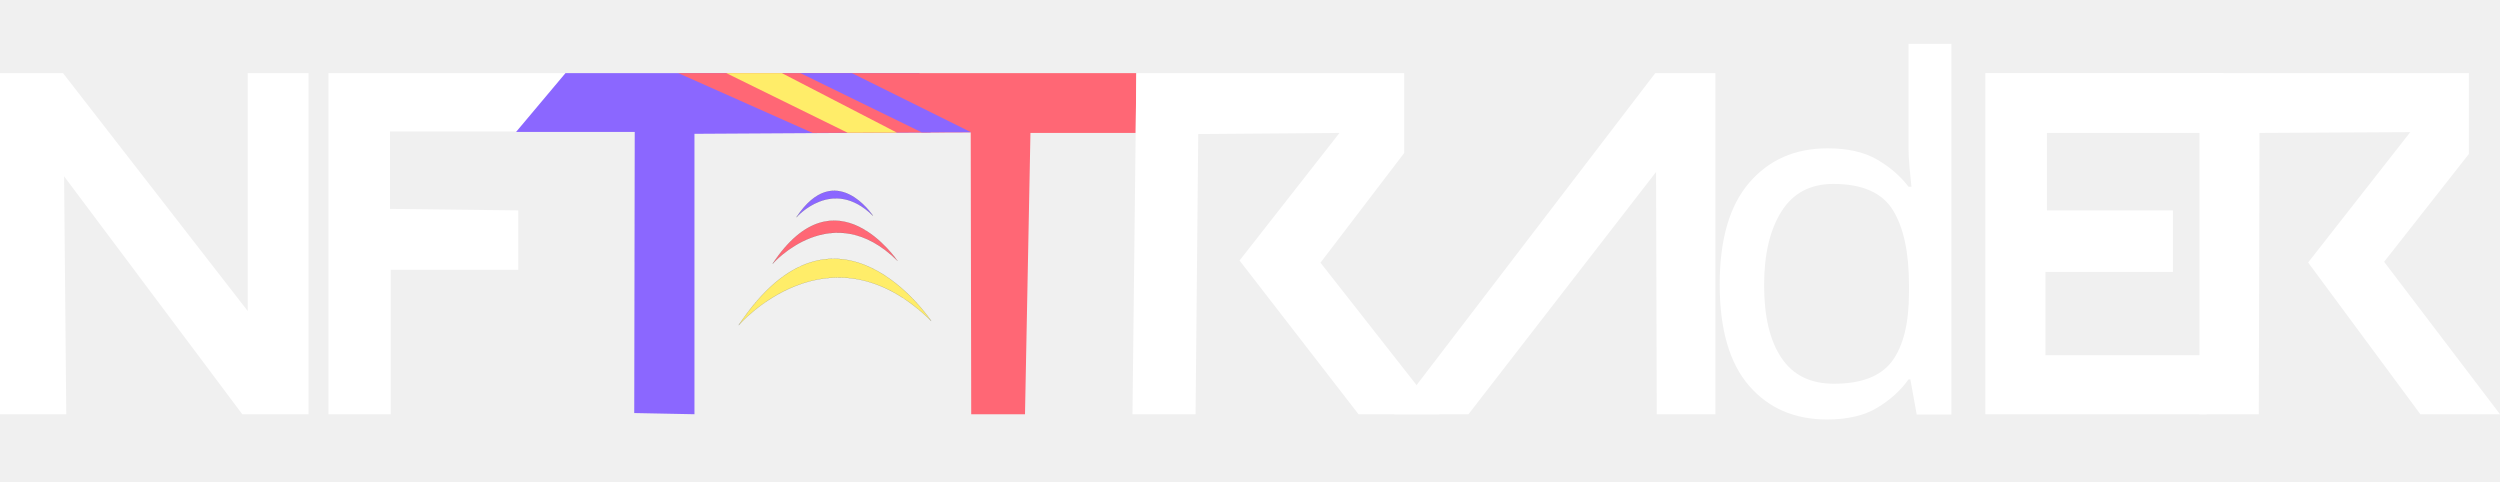
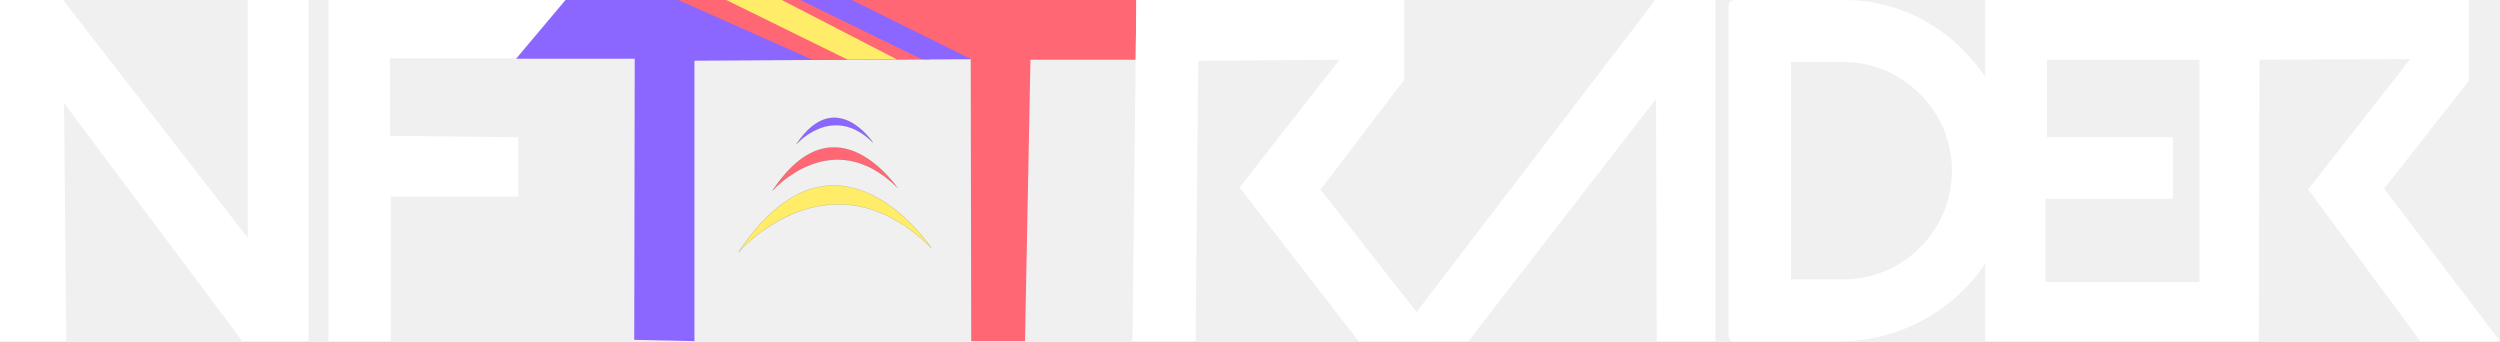
- <svg xmlns="http://www.w3.org/2000/svg" viewBox="0 0 252.39 48.59">
+ <svg xmlns="http://www.w3.org/2000/svg" viewBox="0 0 252.39 34.46">
  <defs>
-     <style>.cls-1,.cls-4{fill:#fff;}.cls-2,.cls-7{fill:#8b67ff;}.cls-3,.cls-6{fill:#ff6775;}.cls-4{font-size:49.23px;font-family:VALORANT-Regular, VALORANT;}.cls-5,.cls-8{fill:#ffed69;}.cls-5,.cls-6,.cls-7{stroke:#1d1d1b;stroke-miterlimit:10;stroke-width:0.01px;}</style>
+     <style>.cls-1{fill:#fff;}.cls-2,.cls-6{fill:#8b67ff;}.cls-3,.cls-5{fill:#ff6775;}.cls-4,.cls-7{fill:#ffed69;}.cls-4,.cls-5,.cls-6{stroke:#1d1d1b;stroke-miterlimit:10;stroke-width:0.01px;}</style>
  </defs>
  <g id="Capa_2" data-name="Capa 2">
    <g id="Capa_2-2" data-name="Capa 2">
-       <polyline class="cls-1" points="0 41.82 0 7.38 6.36 7.38 25.01 31.4 25.01 7.38 31.15 7.38 31.15 41.82 24.46 41.82 6.47 17.8 6.69 41.82 0.55 41.82" />
+       <polyline class="cls-1" points="0 34.44 0 0 6.36 0 25.01 24.02 25.01 0 31.15 0 31.15 34.44 24.46 34.44 6.47 10.42 6.69 34.44 0.55 34.44" />
    </g>
    <g id="Capa_3" data-name="Capa 3">
-       <polygon class="cls-1" points="33.16 7.38 33.16 41.82 39.45 41.82 39.45 27.24 52.32 27.24 52.32 21.24 39.37 21.09 39.37 13.27 52.32 13.27 57.22 7.38 33.16 7.38" />
+       <polygon class="cls-1" points="33.16 0 33.16 34.44 39.45 34.44 39.45 19.85 52.32 19.85 52.32 13.86 39.37 13.71 39.37 5.89 52.32 5.89 57.22 0 33.16 0" />
    </g>
    <g id="Capa_4" data-name="Capa 4">
-       <polygon class="cls-2" points="52.1 13.32 64.08 13.32 64.03 41.7 70.11 41.82 70.11 13.51 93.95 13.37 92.82 7.38 57.09 7.38 52.1 13.32" />
+       <polygon class="cls-2" points="52.1 5.93 64.08 5.93 64.03 34.31 70.11 34.44 70.11 6.13 93.95 5.98 92.82 0 57.09 0 52.1 5.93" />
    </g>
    <g id="Capa_5" data-name="Capa 5">
-       <polygon class="cls-3" points="82.04 13.42 68.47 7.38 88.18 7.38 114.72 7.38 114.66 13.42 104.03 13.42 103.48 41.82 98.05 41.82 98 13.36 82.04 13.42" />
+       <polygon class="cls-3" points="82.04 6.03 68.47 0 88.18 0 114.72 0 114.66 6.03 104.03 6.03 103.48 34.44 98.05 34.44 98 5.98 82.04 6.03" />
    </g>
    <g id="Capa_6" data-name="Capa 6">
-       <polygon class="cls-1" points="114.33 41.82 114.72 7.38 141.76 7.38 141.76 15.45 133.31 26.52 145.32 41.82 137.15 41.82 125.14 26.3 135.23 13.42 120.97 13.53 120.7 41.82 114.33 41.82" />
+       <polygon class="cls-1" points="114.33 34.44 114.72 0 141.76 0 141.76 8.06 133.31 19.14 145.32 34.44 137.15 34.44 125.14 18.92 135.23 6.03 120.97 6.14 120.7 34.44 114.33 34.44" />
    </g>
    <g id="Capa_7" data-name="Capa 7">
-       <polygon class="cls-1" points="140.76 41.82 167.11 7.38 173.18 7.38 173.18 41.82 167.26 41.82 167.19 17.36 148.25 41.82 140.76 41.82" />
+       <polygon class="cls-1" points="140.76 34.44 167.11 0 173.18 0 173.18 34.44 167.26 34.44 167.19 9.98 148.25 34.44 140.76 34.44" />
    </g>
    <g id="Capa_8" data-name="Capa 8">
-       <text class="cls-4" transform="translate(170.91 41.85)">d</text>
+       <path class="cls-1" d="M174.51.59a.61.61,0,0,1,.17-.42A.57.57,0,0,1,175.1,0h11a16.58,16.58,0,0,1,6.64,1.33A17.28,17.28,0,0,1,198.14,5a18,18,0,0,1,3.72,5.36,16.32,16.32,0,0,1,1.45,6.58A15.76,15.76,0,0,1,202,23.73a17.72,17.72,0,0,1-9.45,9.35,17.28,17.28,0,0,1-6.87,1.38H175.1a.54.54,0,0,1-.42-.17.57.57,0,0,1-.17-.42Zm6.3,27.62h5.27a10.7,10.7,0,0,0,4.26-.86A11,11,0,0,0,193.83,25a11.28,11.28,0,0,0,2.37-3.5,11,11,0,0,0,0-8.52,11.24,11.24,0,0,0-5.86-5.86,10.7,10.7,0,0,0-4.26-.86h-5.27Z" />
    </g>
    <g id="Capa_9" data-name="Capa 9">
-       <polygon class="cls-1" points="200.43 7.38 200.43 41.82 222.8 41.82 222.8 35.86 206.5 35.86 206.5 27.45 219.37 27.45 219.37 21.24 206.65 21.24 206.65 13.42 224.49 13.42 224.49 7.38 200.43 7.38" />
+       <polygon class="cls-1" points="200.43 0 200.43 34.44 222.8 34.44 222.8 28.48 206.5 28.48 206.5 20.07 219.37 20.07 219.37 13.86 206.65 13.86 206.65 6.03 224.49 6.03 224.49 0 200.43 0" />
    </g>
    <g id="Capa_10" data-name="Capa 10">
-       <polygon class="cls-1" points="222.05 41.82 222.05 7.38 249.25 7.38 249.25 15.54 240.69 26.43 252.39 41.82 244.35 41.82 233.02 26.5 243.33 13.34 228.11 13.42 228.04 41.82 222.05 41.82" />
+       <polygon class="cls-1" points="222.05 34.44 222.05 0 249.25 0 249.25 8.15 240.69 19.05 252.39 34.44 244.35 34.44 233.02 19.12 243.33 5.96 228.11 6.03 228.04 34.44 222.05 34.44" />
    </g>
    <g id="Capa_11" data-name="Capa 11">
-       <path class="cls-5" d="M74.57,32.83S83.71,22.3,94,32.39C94,32.39,84.44,18,74.57,32.83Z" />
-       <path class="cls-6" d="M78,26.63s6-6.86,12.62-.29C90.57,26.34,84.38,17,78,26.63Z" />
-       <path class="cls-7" d="M80.4,21.94s3.64-4.19,7.72-.17C88.12,21.77,84.33,16,80.4,21.94Z" />
+       <path class="cls-4" d="M74.57,25.44S83.71,14.91,94,25C94,25,84.44,10.6,74.57,25.44Z" />
+       <path class="cls-5" d="M78,19.24s6-6.85,12.62-.28C90.57,19,84.38,9.58,78,19.24Z" />
+       <path class="cls-6" d="M80.4,14.56s3.64-4.2,7.72-.18C88.12,14.38,84.33,8.65,80.4,14.56Z" />
    </g>
    <g id="Capa_12" data-name="Capa 12">
-       <polygon class="cls-8" points="73.32 7.38 85.57 13.4 90.55 13.39 78.93 7.38 73.32 7.38" />
-       <polygon class="cls-2" points="80.8 7.38 93.05 13.36 98.03 13.35 86 7.38 80.8 7.38" />
+       <polygon class="cls-7" points="73.32 0 85.57 6.02 90.55 6 78.93 0 73.32 0" />
+       <polygon class="cls-2" points="80.8 0 93.05 5.98 98.03 5.96 86 0 80.8 0" />
    </g>
  </g>
</svg>
